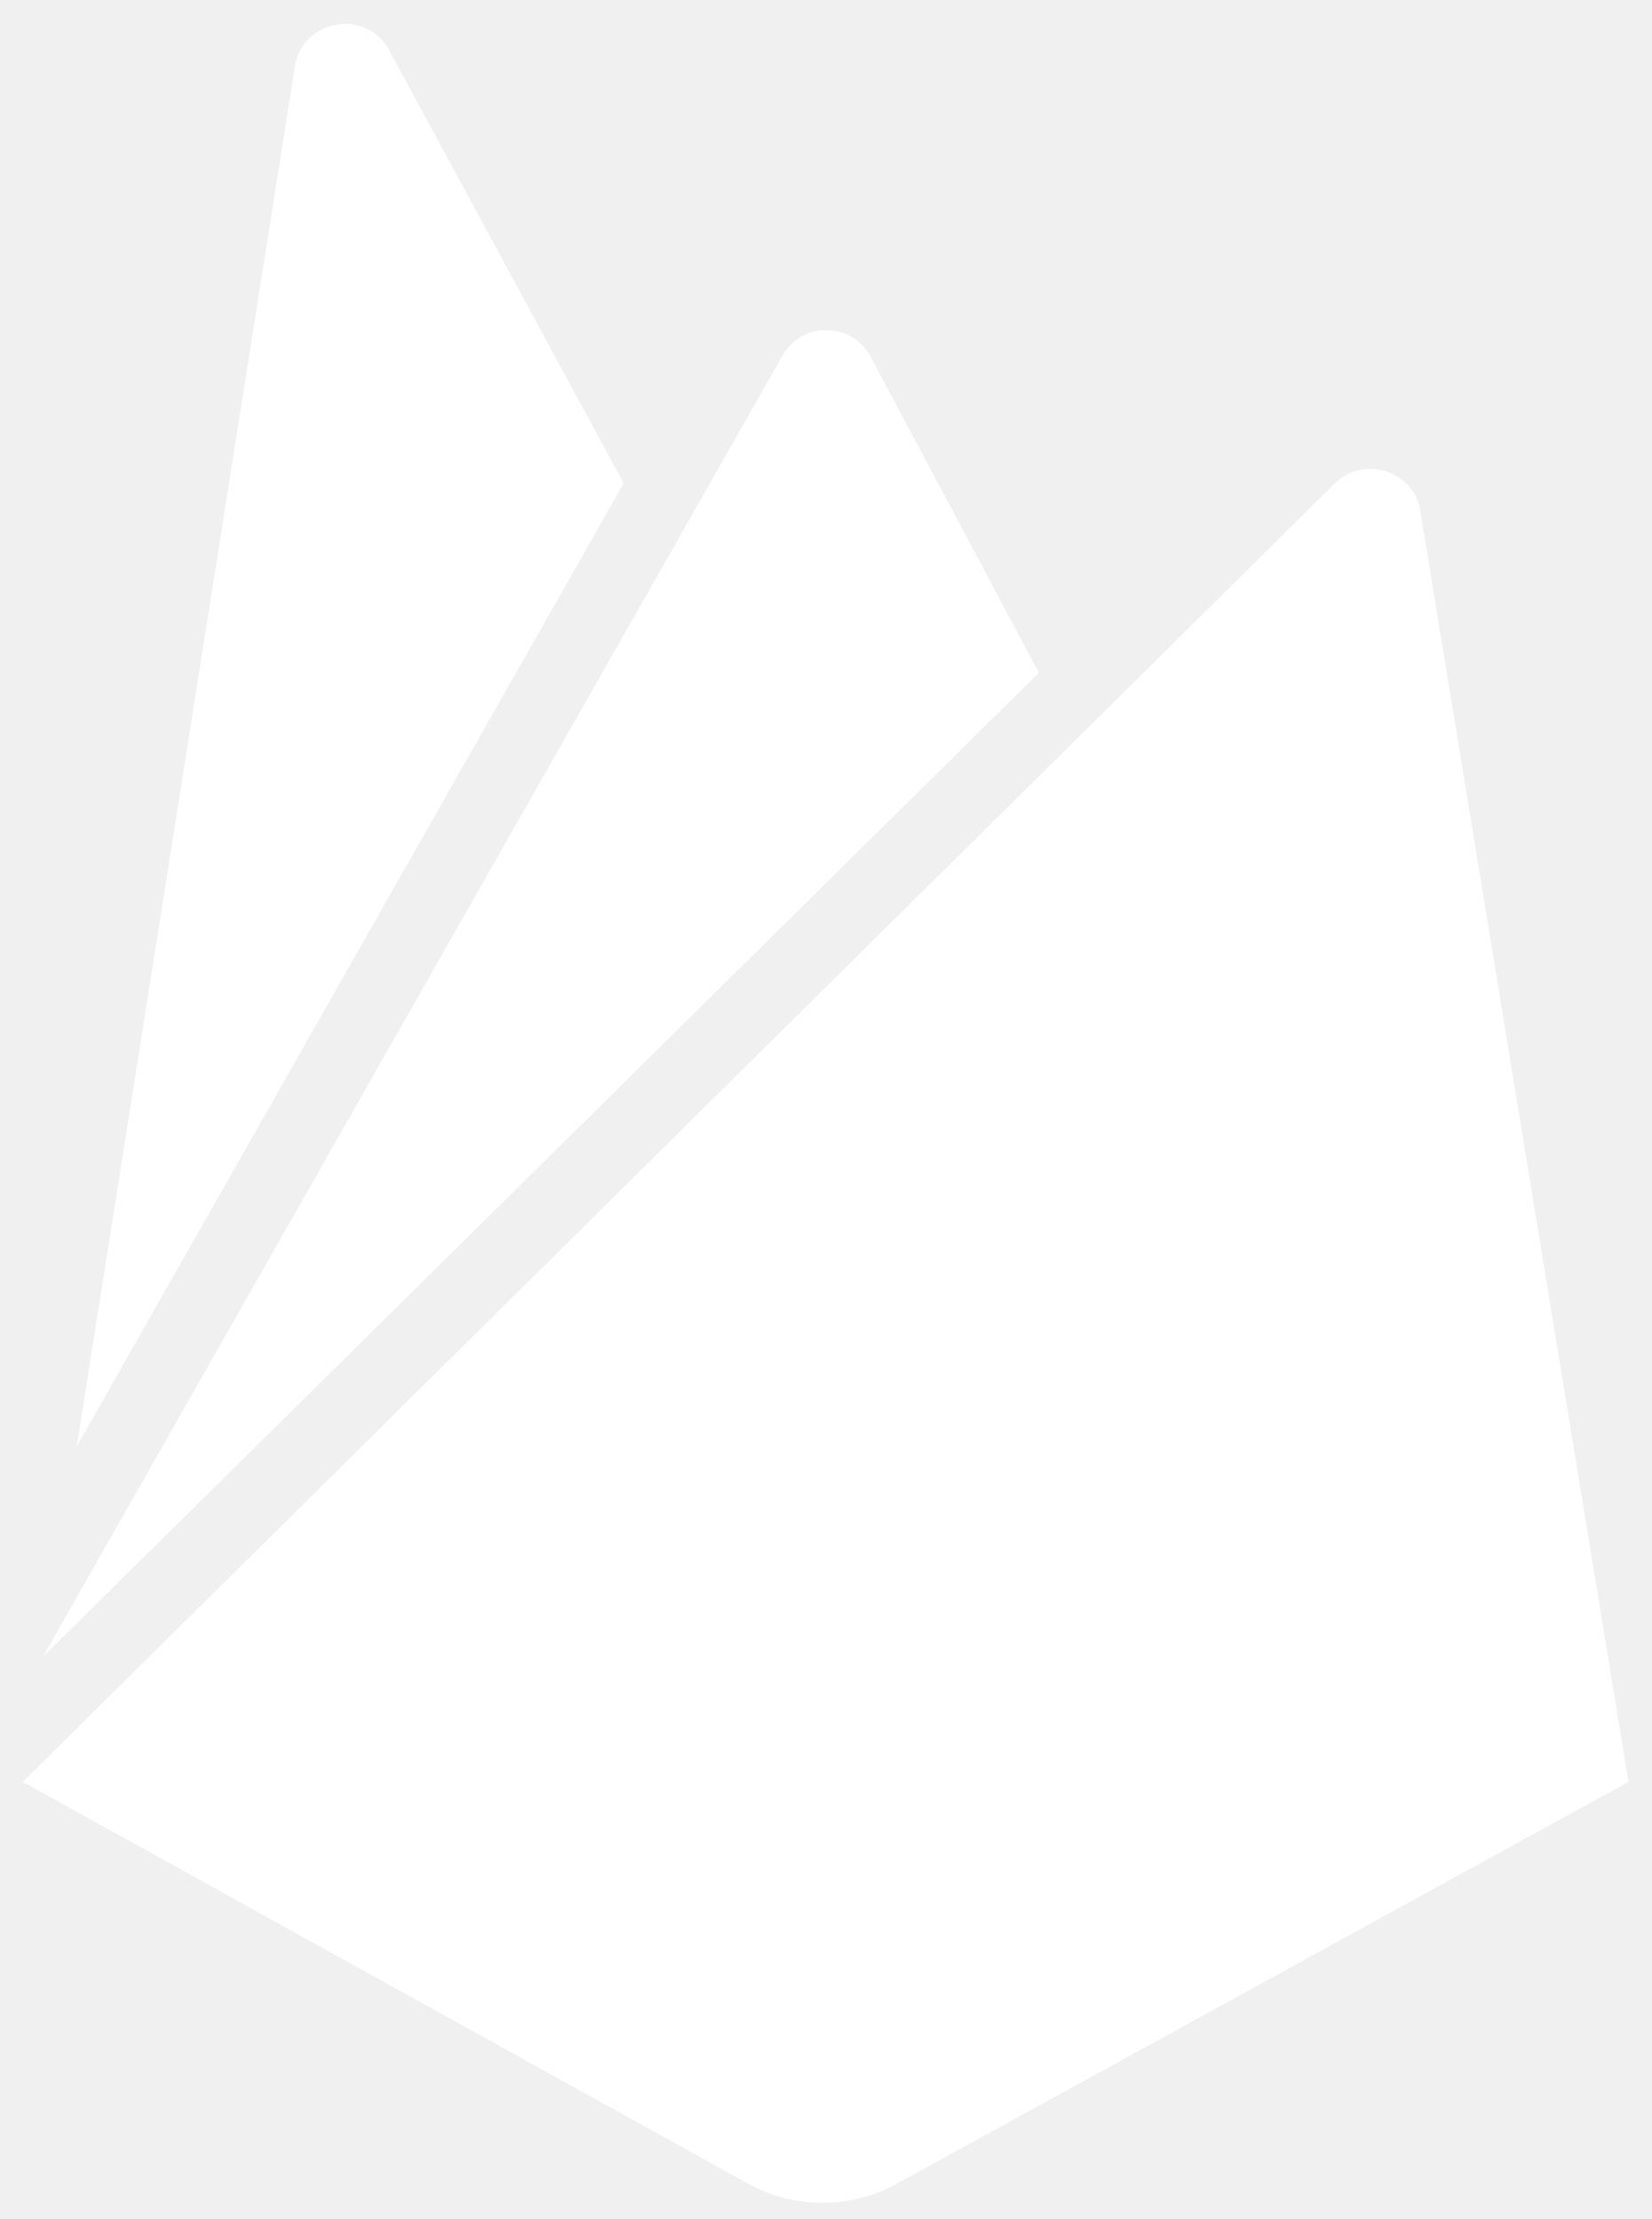
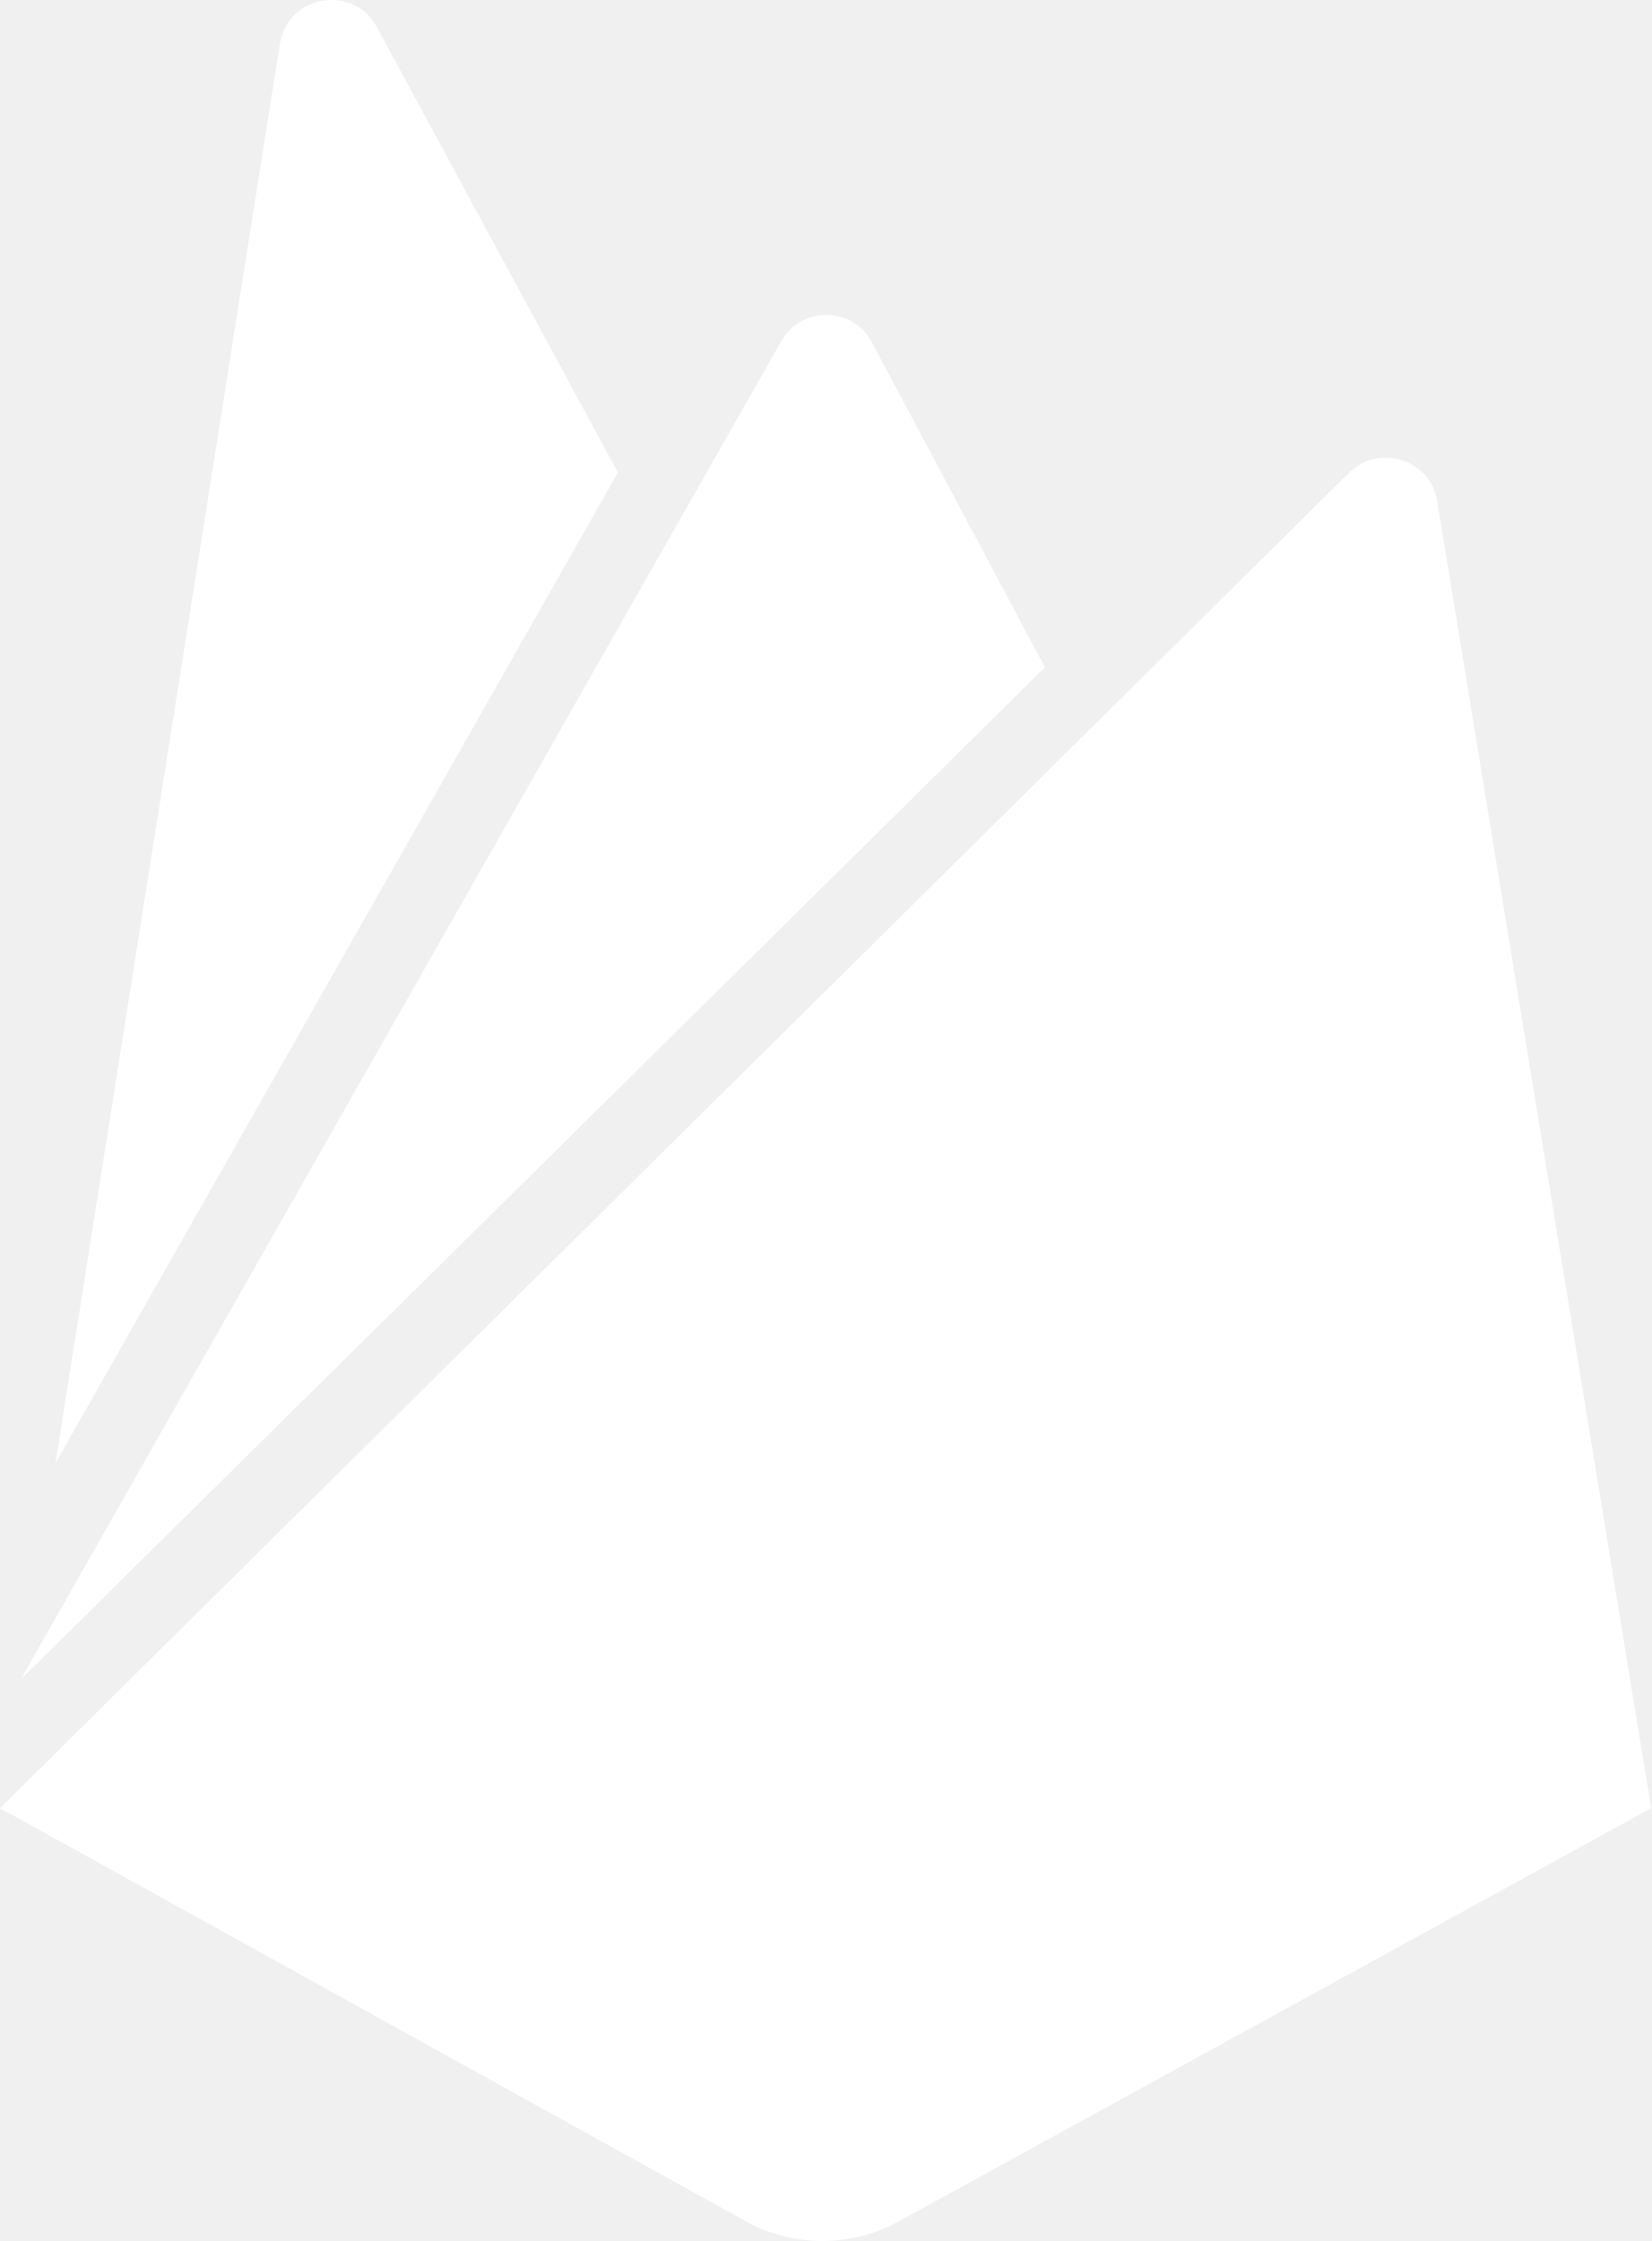
- <svg xmlns="http://www.w3.org/2000/svg" width="64" height="86" viewBox="0 0 64 86" fill="none">
-   <path d="M2.973 56.058L11.431 2.562C11.723 0.739 14.202 0.308 15.077 1.939L24.168 18.731L2.973 56.058ZM63.106 69.059L55.036 19.787C54.793 18.251 52.849 17.628 51.731 18.731L0.882 69.059L29.029 84.652C30.779 85.612 32.967 85.612 34.717 84.652L63.106 69.059ZM40.258 26.072L33.744 13.837C33.015 12.446 31.022 12.446 30.293 13.837L1.66 64.214L40.258 26.072Z" fill="white" />
+ <svg xmlns="http://www.w3.org/2000/svg" width="28" height="38" viewBox="0 0 28 38" fill="none">
+   <path d="M0.941 24.809L4.747 0.737C4.878 -0.084 5.994 -0.278 6.388 0.456L10.478 8.012L0.941 24.809ZM28 30.66L24.369 8.487C24.259 7.796 23.384 7.516 22.881 8.012L0 30.66L12.666 37.676C13.453 38.108 14.438 38.108 15.225 37.676L28 30.66ZM17.719 11.316L14.787 5.81C14.459 5.184 13.562 5.184 13.234 5.81L0.35 28.479L17.719 11.316Z" fill="white" />
</svg>
